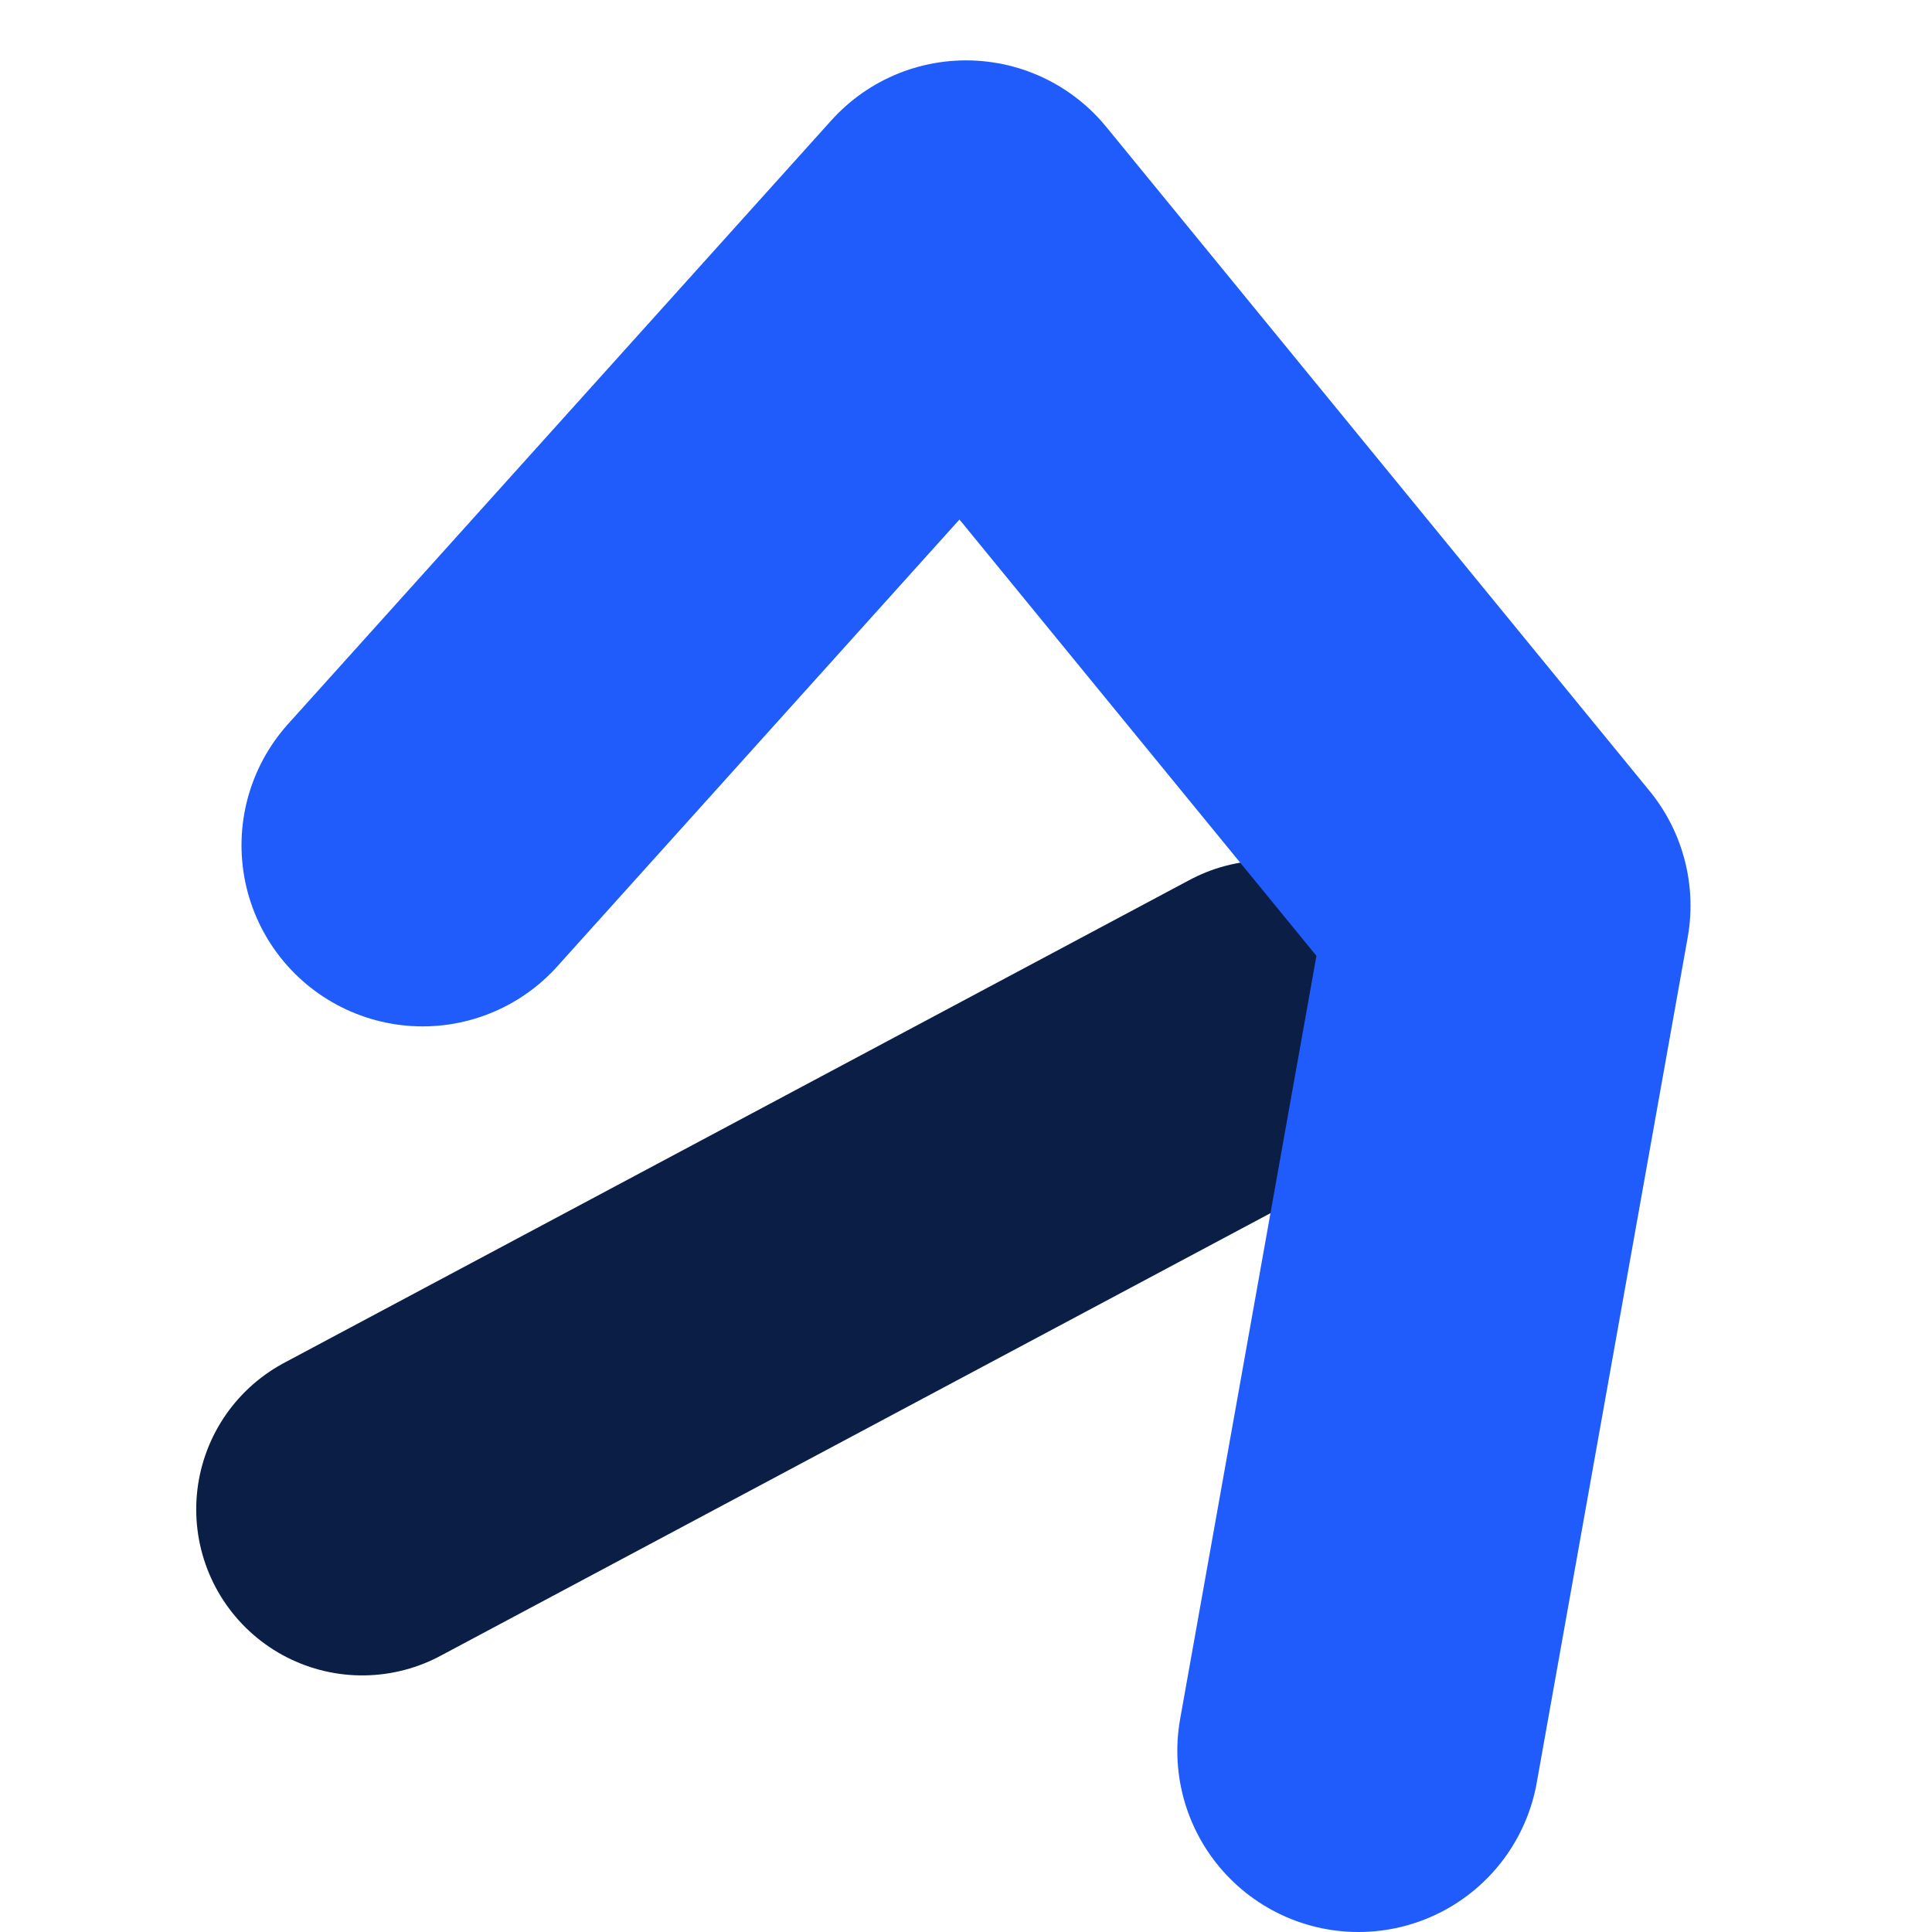
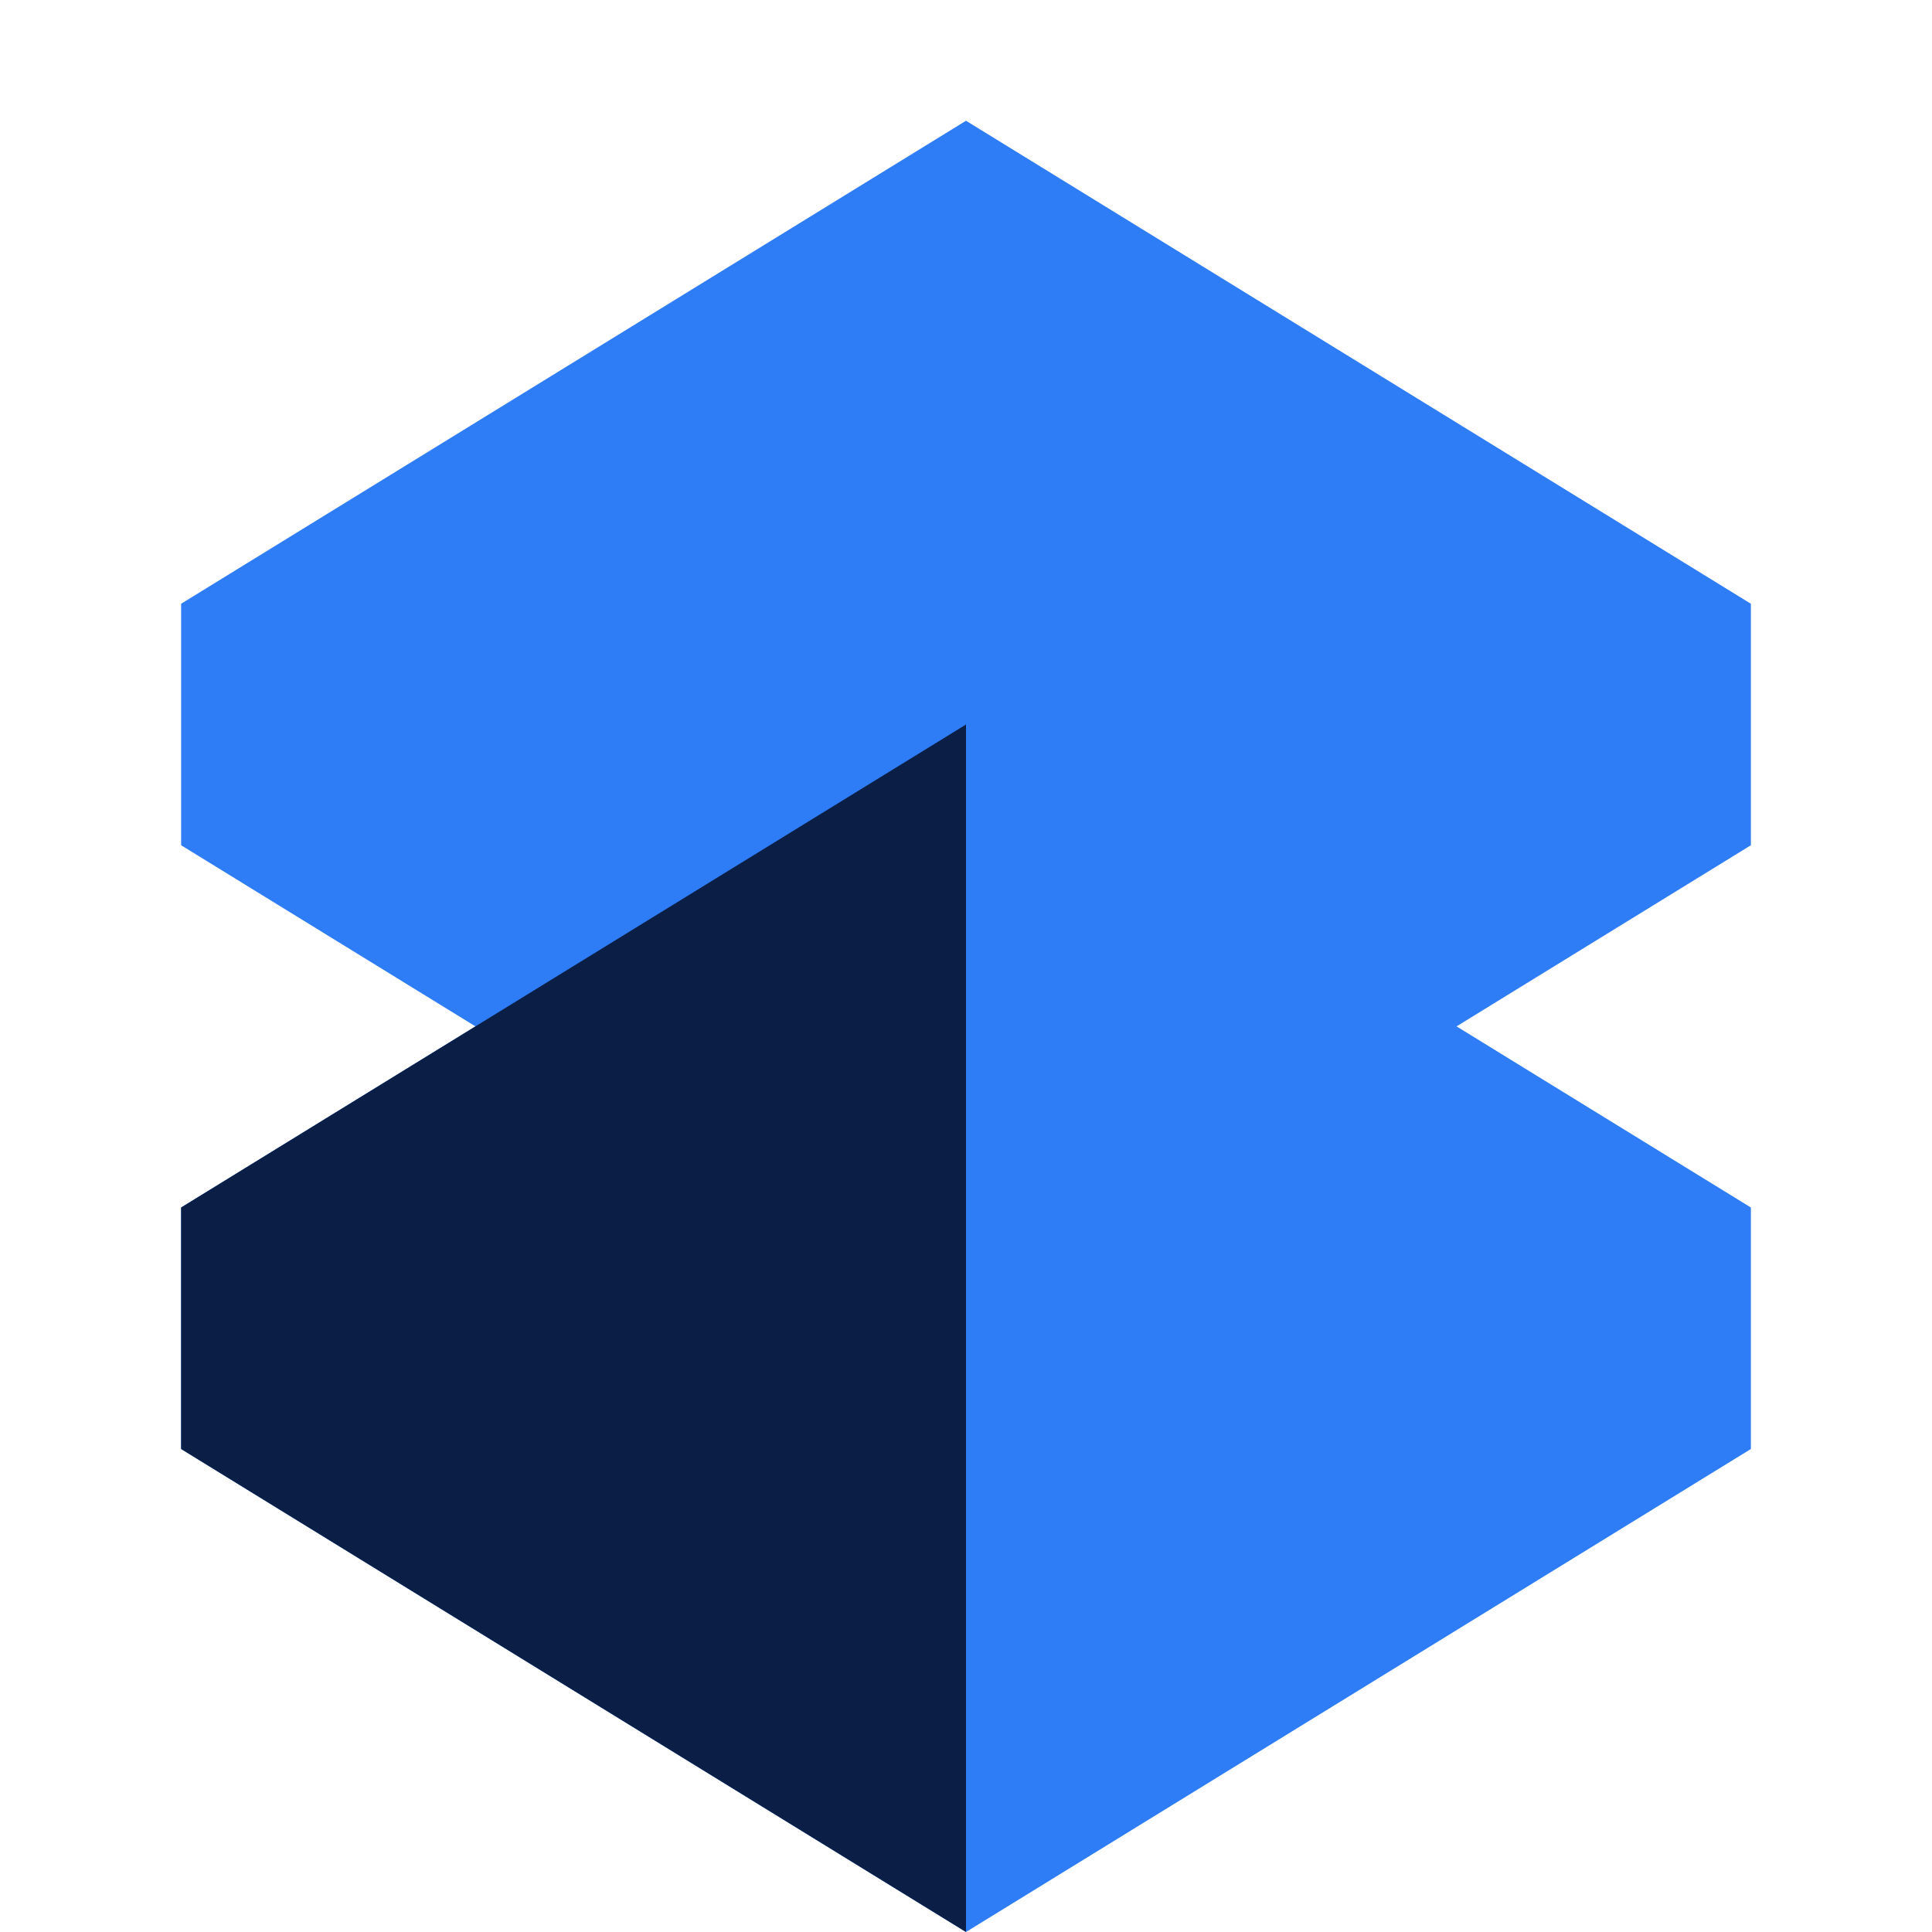
<svg xmlns="http://www.w3.org/2000/svg" width="64" height="64" viewBox="0 0 64 64" fill="none">
-   <path d="M12 50L42 34" stroke="#0B1E45" stroke-width="11" stroke-linecap="round" />
-   <path d="M14 28L32 8L50 30L45 58" stroke="#1F5CFB" stroke-width="12" stroke-linecap="round" stroke-linejoin="round" fill="none" />
+   <path d="M32 4L58 20V28L32 44L6 28V20L32 4Z" fill="#2E7DF7" />
+   <path d="M32 24L58 40V48L32 64L6 48V40L32 24Z" fill="#2E7DF7" />
+   <path d="M6 40L32 24V64L6 48V40Z" fill="#0B1E45" />
</svg>
